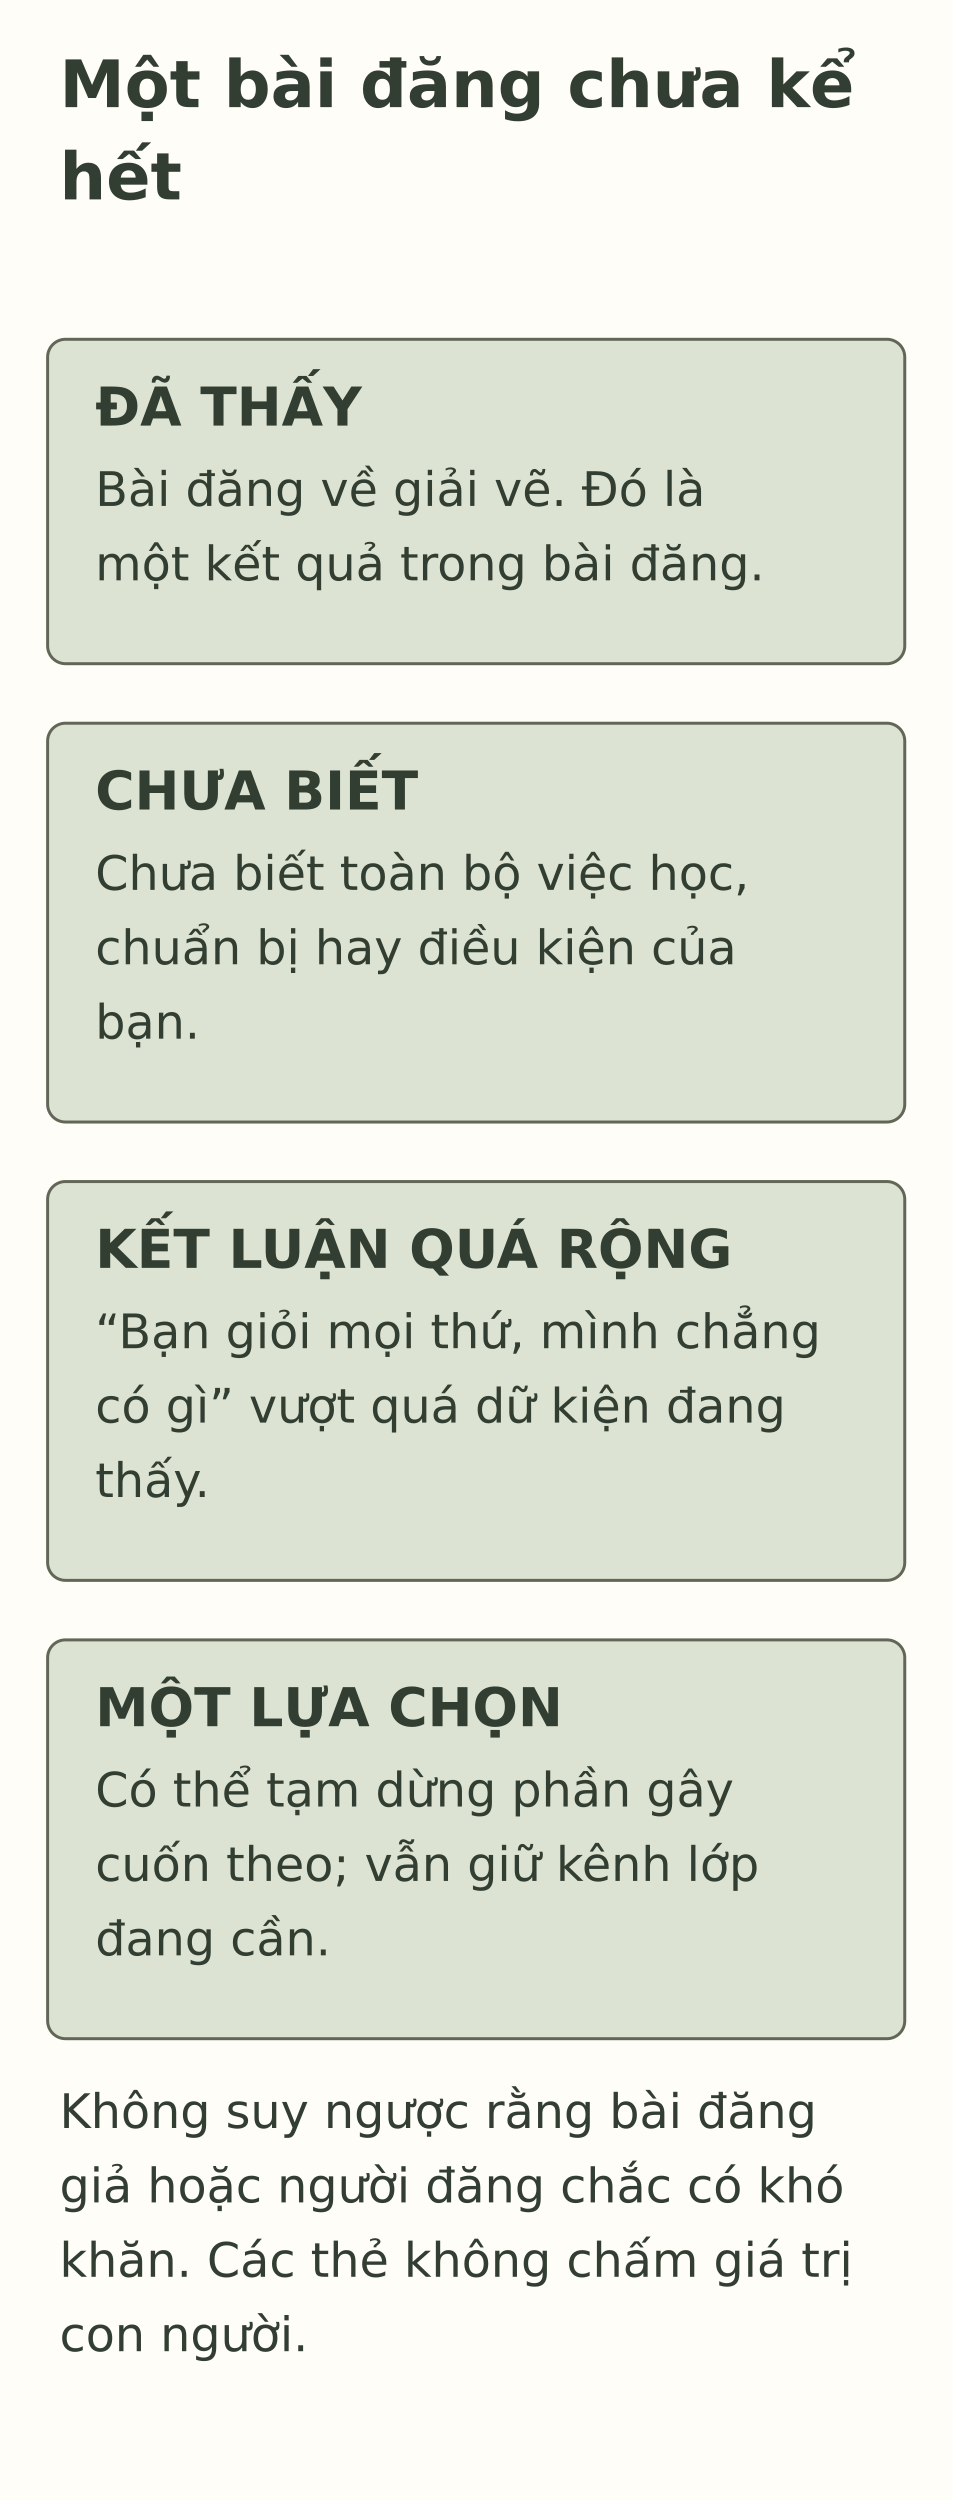
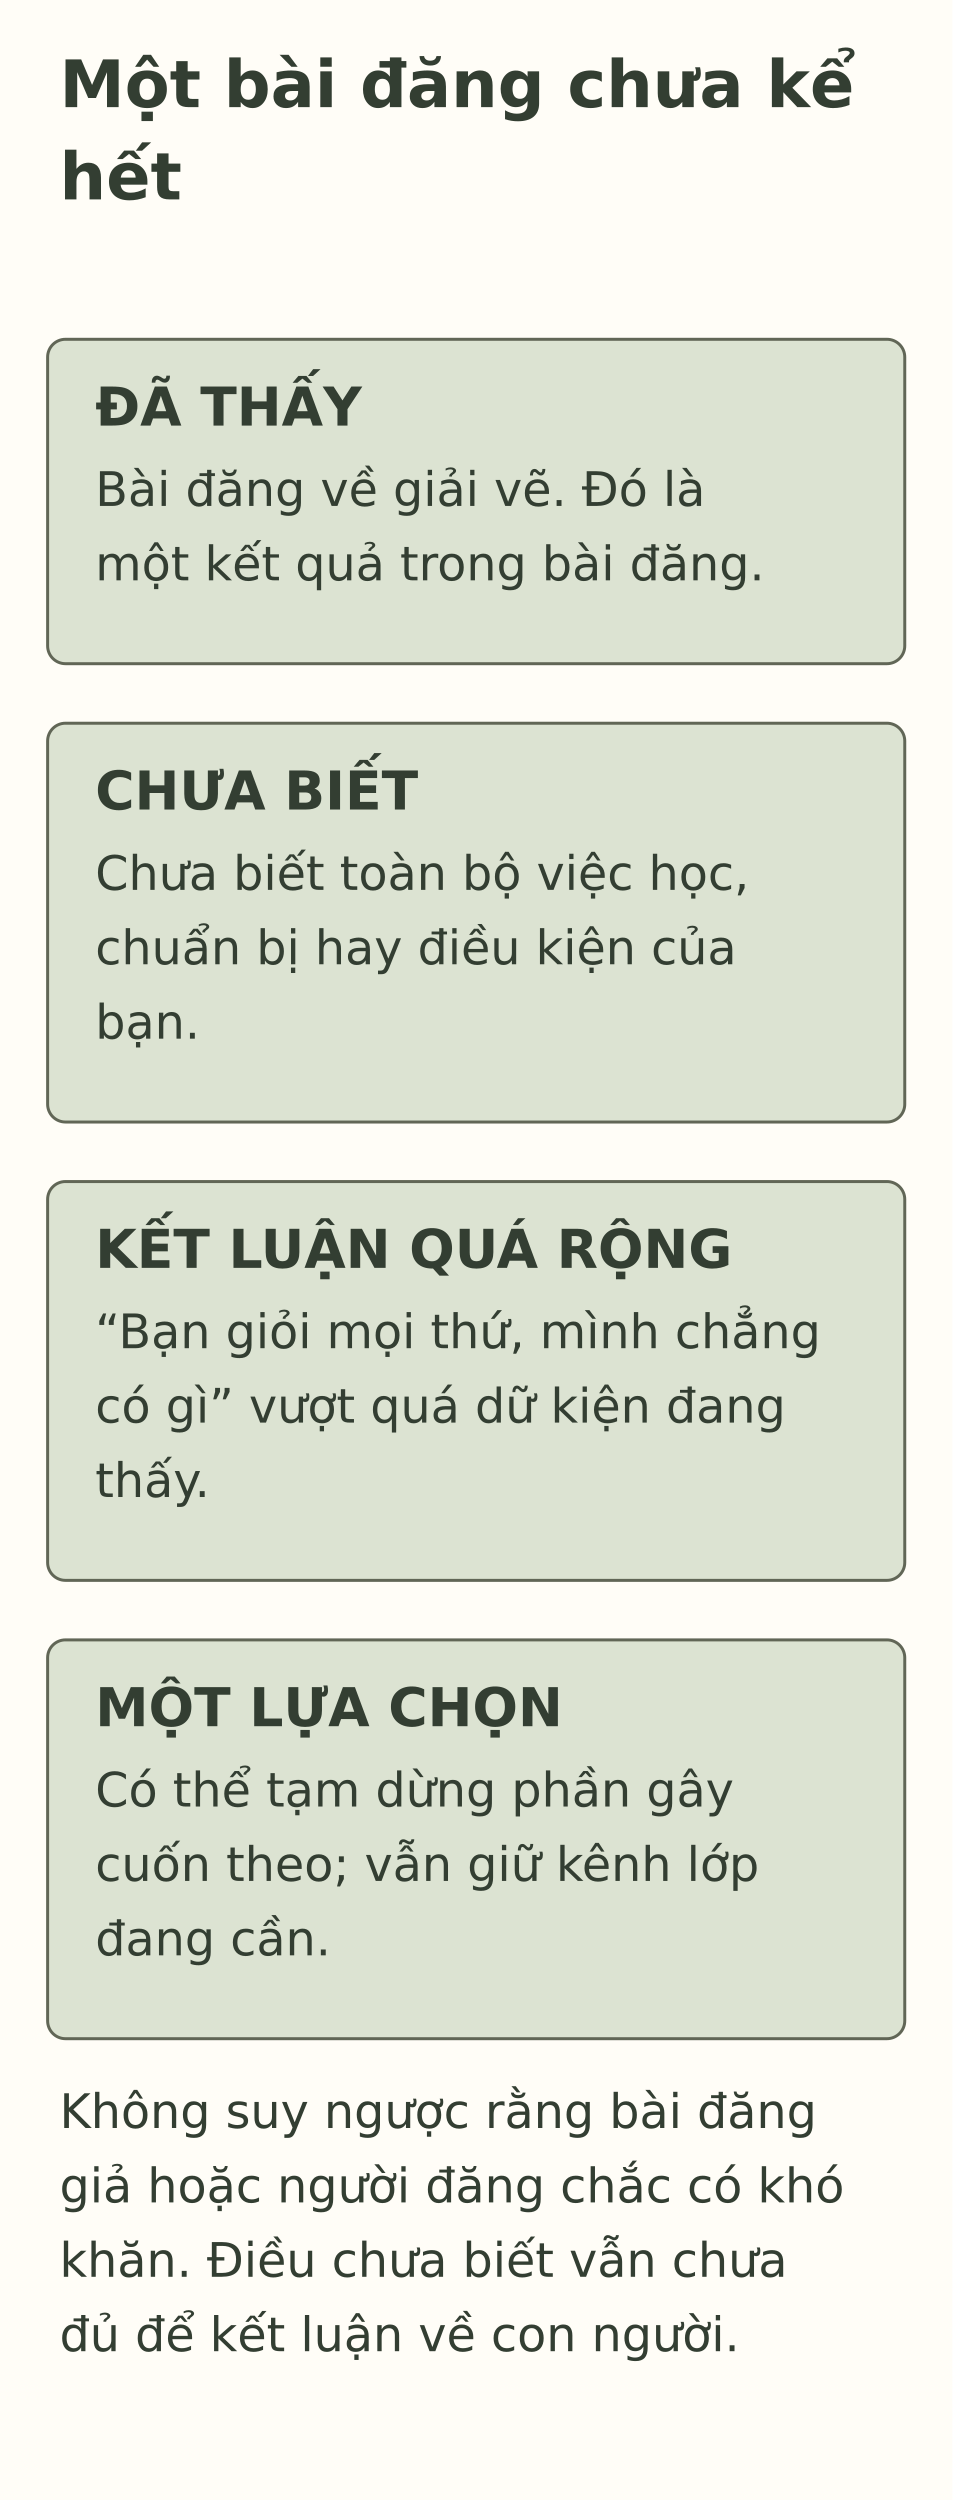
<svg xmlns="http://www.w3.org/2000/svg" width="320" height="840" viewBox="0 0 320 840" role="img" aria-labelledby="title desc" xml:lang="vi">
  <rect width="320" height="840" fill="#fffdf7" />
  <g font-family="DejaVu Sans, sans-serif" fill="#333e32">
    <text x="20" y="36" font-size="22" font-weight="700">Một bài đăng chưa kể</text>
    <text x="20" y="67" font-size="22" font-weight="700">hết</text>
    <rect x="16" y="114" width="288" height="109" rx="6" fill="#dce3d2" stroke="#616656" />
    <text x="32" y="143" font-size="18" font-weight="700">ĐÃ THẤY</text>
    <text x="32" y="170" font-size="16">Bài đăng về giải vẽ. Đó là</text>
    <text x="32" y="195" font-size="16">một kết quả trong bài đăng.</text>
    <rect x="16" y="243" width="288" height="134" rx="6" fill="#dce3d2" stroke="#616656" />
    <text x="32" y="272" font-size="18" font-weight="700">CHƯA BIẾT</text>
    <text x="32" y="299" font-size="16">Chưa biết toàn bộ việc học,</text>
    <text x="32" y="324" font-size="16">chuẩn bị hay điều kiện của</text>
    <text x="32" y="349" font-size="16">bạn.</text>
    <rect x="16" y="397" width="288" height="134" rx="6" fill="#dce3d2" stroke="#616656" />
    <text x="32" y="426" font-size="18" font-weight="700">KẾT LUẬN QUÁ RỘNG</text>
    <text x="32" y="453" font-size="16">“Bạn giỏi mọi thứ, mình chẳng</text>
    <text x="32" y="478" font-size="16">có gì” vượt quá dữ kiện đang</text>
    <text x="32" y="503" font-size="16">thấy.</text>
    <rect x="16" y="551" width="288" height="134" rx="6" fill="#dce3d2" stroke="#616656" />
    <text x="32" y="580" font-size="18" font-weight="700">MỘT LỰA CHỌN</text>
    <text x="32" y="607" font-size="16">Có thể tạm dừng phần gây</text>
    <text x="32" y="632" font-size="16">cuốn theo; vẫn giữ kênh lớp</text>
    <text x="32" y="657" font-size="16">đang cần.</text>
    <text x="20" y="715" font-size="16">Không suy ngược rằng bài đăng</text>
    <text x="20" y="740" font-size="16">giả hoặc người đăng chắc có khó</text>
-     <text x="20" y="765" font-size="16">khăn. Các thẻ không chấm giá trị</text>
-     <text x="20" y="790" font-size="16">con người.</text>
+     <text x="20" y="765" font-size="16">khăn. Điều chưa biết vẫn chưa</text>
+     <text x="20" y="790" font-size="16">đủ để kết luận về con người.</text>
  </g>
</svg>
